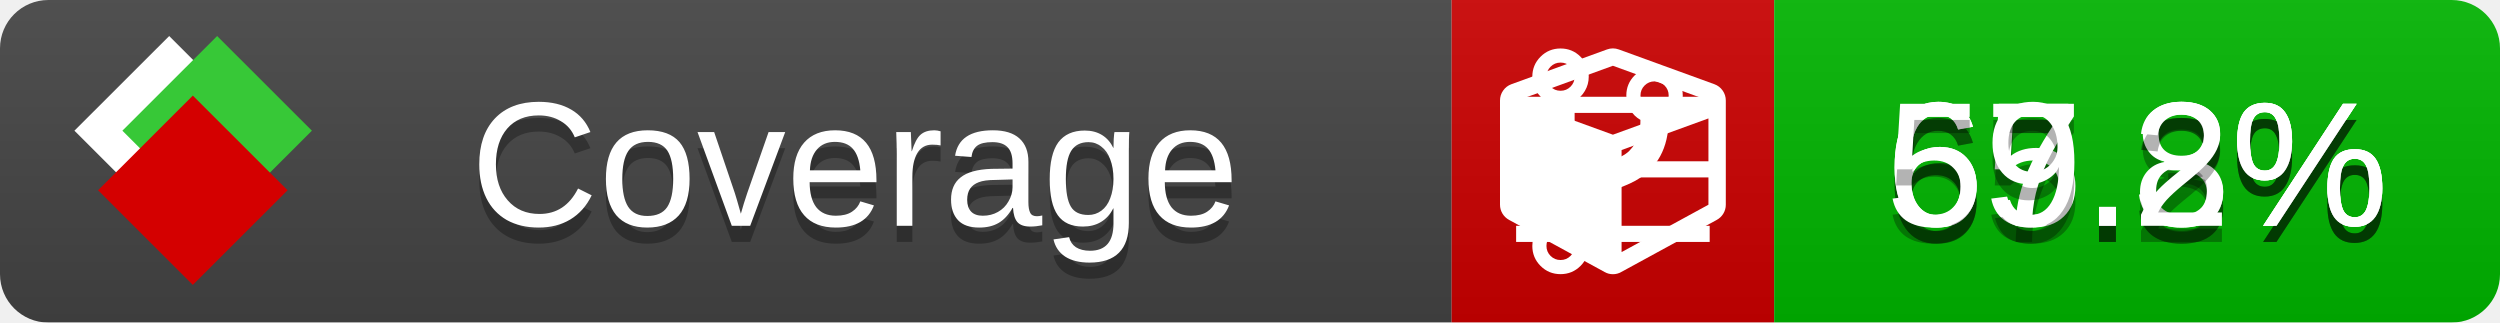
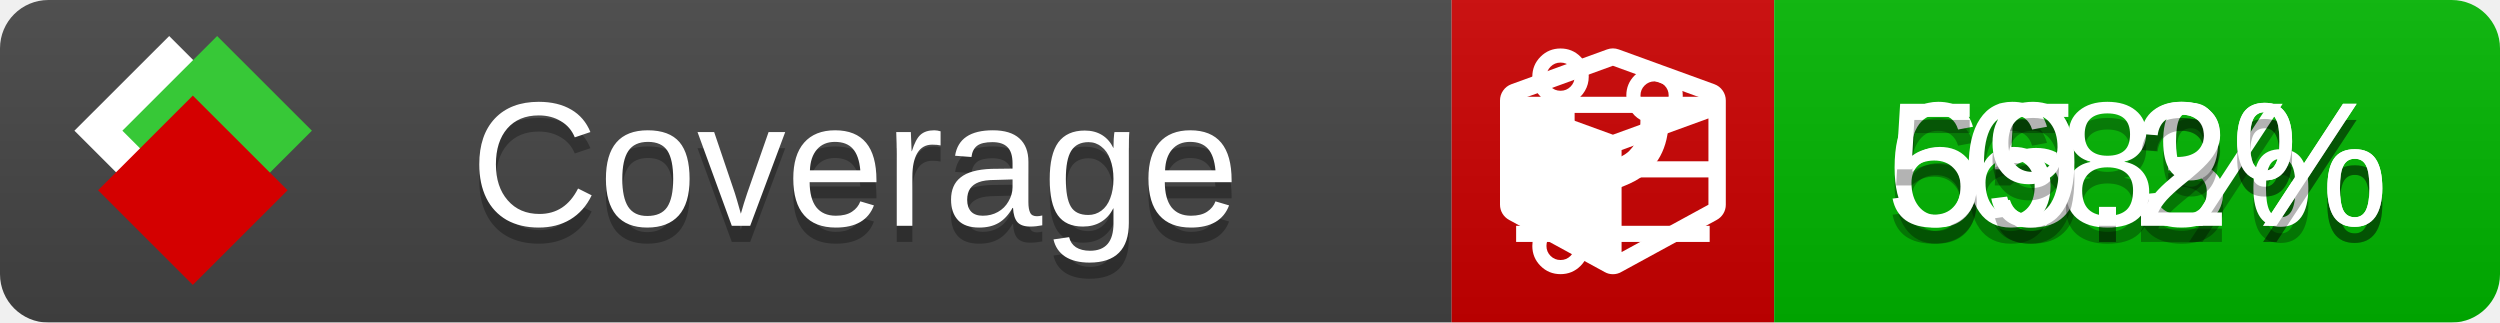
<svg xmlns="http://www.w3.org/2000/svg" xmlns:xlink="http://www.w3.org/1999/xlink" width="155" height="20">
  <style type="text/css">
          
            @keyframes fade1 {
                0% { visibility: visible; opacity: 1; }
               27% { visibility: visible; opacity: 1; }
               33% { visibility: hidden; opacity: 0; }
               60% { visibility: hidden; opacity: 0; }
               66% { visibility: hidden; opacity: 0; }
               93% { visibility: hidden; opacity: 0; }
              100% { visibility: visible; opacity: 1; }
            }
            @keyframes fade2 {
                0% { visibility: hidden; opacity: 0; }
               27% { visibility: hidden; opacity: 0; }
               33% { visibility: visible; opacity: 1; }
               60% { visibility: visible; opacity: 1; }
               66% { visibility: hidden; opacity: 0; }
               93% { visibility: hidden; opacity: 0; }
              100% { visibility: hidden; opacity: 0; }
            }
            @keyframes fade3 {
                0% { visibility: hidden; opacity: 0; }
               27% { visibility: hidden; opacity: 0; }
               33% { visibility: hidden; opacity: 0; }
               60% { visibility: hidden; opacity: 0; }
               66% { visibility: visible; opacity: 1; }
               93% { visibility: visible; opacity: 1; }
              100% { visibility: hidden; opacity: 0; }
            }
            .linecoverage {
                animation-duration: 15s;
                animation-name: fade1;
                animation-iteration-count: infinite;
            }
            .branchcoverage {
                animation-duration: 15s;
                animation-name: fade2;
                animation-iteration-count: infinite;
            }
            .methodcoverage {
                animation-duration: 15s;
                animation-name: fade3;
                animation-iteration-count: infinite;
            }
          
    </style>
  <defs>
    <linearGradient id="gradient" x2="0" y2="100%">
      <stop offset="0" stop-color="#bbb" stop-opacity=".1" />
      <stop offset="1" stop-opacity=".1" />
    </linearGradient>
    <linearGradient id="c">
      <stop offset="0" stop-color="#d40000" />
      <stop offset="1" stop-color="#ff2a2a" />
    </linearGradient>
    <linearGradient id="a">
      <stop offset="0" stop-color="#e0e0de" />
      <stop offset="1" stop-color="#fff" />
    </linearGradient>
    <linearGradient id="b">
      <stop offset="0" stop-color="#37c837" />
      <stop offset="1" stop-color="#217821" />
    </linearGradient>
    <linearGradient xlink:href="#a" id="e" x1="106.44" x2="69.96" y1="-11.96" y2="-46.84" gradientTransform="matrix(-.8426 -.00045 -.00045 -.8426 -94.27 -75.82)" gradientUnits="userSpaceOnUse" />
    <linearGradient xlink:href="#b" id="f" x1="56.19" x2="77.97" y1="-23.45" y2="10.62" gradientTransform="matrix(.8426 .00045 .00045 .8426 94.27 75.82)" gradientUnits="userSpaceOnUse" />
    <linearGradient xlink:href="#c" id="g" x1="79.98" x2="132.9" y1="10.79" y2="10.79" gradientTransform="matrix(.8426 .00045 .00045 .8426 94.27 75.82)" gradientUnits="userSpaceOnUse" />
    <mask id="mask">
      <rect width="155" height="20" rx="3" fill="#fff" />
    </mask>
    <g id="icon" transform="matrix(.04486 0 0 .04481 -.48 -.63)">
      <rect width="52.92" height="52.92" x="-109.72" y="-27.13" fill="url(#e)" transform="rotate(-135)" />
      <rect width="52.92" height="52.92" x="70.19" y="-39.18" fill="url(#f)" transform="rotate(45)" />
      <rect width="52.92" height="52.92" x="80.05" y="-15.74" fill="url(#g)" transform="rotate(45)" />
    </g>
  </defs>
  <g mask="url(#mask)">
    <rect x="0" y="0" width="90" height="20" fill="#444" />
    <rect x="90" y="0" width="20" height="20" fill="#c00" />
    <rect x="110" y="0" width="45" height="20" fill="#00B600" />
    <rect x="0" y="0" width="155" height="20" fill="url(#gradient)" />
  </g>
  <g>
    <path class="linecoverage" stroke="#fff" d="M94 6.5 h12 M94 10.5 h12 M94 14.5 h12" />
    <path class="branchcoverage" fill="#fff" d="m 97.628,15.247 q 0,-0.364 -0.255,-0.619 -0.255,-0.255 -0.619,-0.255 -0.364,0 -0.619,0.255 -0.255,0.255 -0.255,0.619 0,0.364 0.255,0.619 0.255,0.255 0.619,0.255 0.364,0 0.619,-0.255 0.255,-0.255 0.255,-0.619 z m 0,-10.493 q 0,-0.364 -0.255,-0.619 -0.255,-0.255 -0.619,-0.255 -0.364,0 -0.619,0.255 -0.255,0.255 -0.255,0.619 0,0.364 0.255,0.619 0.255,0.255 0.619,0.255 0.364,0 0.619,-0.255 0.255,-0.255 0.255,-0.619 z m 5.83,1.166 q 0,-0.364 -0.255,-0.619 -0.255,-0.255 -0.619,-0.255 -0.364,0 -0.619,0.255 -0.255,0.255 -0.255,0.619 0,0.364 0.255,0.619 0.255,0.255 0.619,0.255 0.364,0 0.619,-0.255 0.255,-0.255 0.255,-0.619 z m 0.874,0 q 0,0.474 -0.237,0.879 -0.237,0.405 -0.638,0.633 -0.018,2.614 -2.059,3.771 -0.619,0.346 -1.849,0.738 -1.166,0.364 -1.544,0.647 -0.378,0.282 -0.378,0.911 l 0,0.237 q 0.401,0.228 0.638,0.633 0.237,0.405 0.237,0.879 0,0.729 -0.51,1.239 -0.51,0.51 -1.239,0.51 -0.729,0 -1.239,-0.51 -0.51,-0.51 -0.51,-1.239 0,-0.474 0.237,-0.879 0.237,-0.405 0.638,-0.633 l 0,-7.469 q -0.401,-0.228 -0.638,-0.633 -0.237,-0.405 -0.237,-0.879 0,-0.729 0.51,-1.239 0.51,-0.51 1.239,-0.51 0.729,0 1.239,0.51 0.51,0.51 0.51,1.239 0,0.474 -0.237,0.879 -0.237,0.405 -0.638,0.633 l 0,4.527 q 0.492,-0.237 1.403,-0.519 0.501,-0.155 0.797,-0.269 0.296,-0.114 0.642,-0.282 0.346,-0.169 0.537,-0.36 0.191,-0.191 0.369,-0.465 0.178,-0.273 0.255,-0.633 0.077,-0.36 0.077,-0.833 -0.401,-0.228 -0.638,-0.633 -0.237,-0.405 -0.237,-0.879 0,-0.729 0.51,-1.239 0.51,-0.51 1.239,-0.51 0.729,0 1.239,0.51 0.51,0.51 0.51,1.239 z" />
    <path class="methodcoverage" fill="#fff" d="m 100.538,15.629 5.385,-2.936 v -5.351 l -5.385,1.96 z M 100,8.351 105.873,6.214 100,4.077 94.127,6.214 Z m 7,-2.12 v 6.462 q 0,0.294 -0.151,0.547 -0.151,0.252 -0.412,0.395 l -5.923,3.231 q -0.236,0.135 -0.513,0.135 -0.278,0 -0.513,-0.135 l -5.923,-3.231 Q 93.303,13.492 93.151,13.239 93,12.987 93,12.692 v -6.462 q 0,-0.337 0.194,-0.614 0.194,-0.278 0.513,-0.395 l 5.923,-2.154 q 0.185,-0.067 0.37,-0.067 0.185,0 0.37,0.067 l 5.923,2.154 q 0.32,0.118 0.513,0.395 Q 107,5.894 107,6.231 Z" />
  </g>
  <g fill="#fff" text-anchor="middle" font-family="Verdana,Arial,Geneva,sans-serif" font-size="11">
    <a xlink:href="https://github.com/danielpalme/ReportGenerator" target="_top">
      <use xlink:href="#icon" transform="translate(3,1) scale(3.5)" />
    </a>
    <text x="53" y="15" fill="#010101" fill-opacity=".3">Coverage</text>
    <text x="53" y="14" fill="#fff">Coverage</text>
    <text class="linecoverage" x="132.5" y="15" fill="#010101" fill-opacity=".3">65.3%</text>
    <text class="linecoverage" x="132.5" y="14">65.3%</text>
-     <text class="branchcoverage" x="132.5" y="15" fill="#010101" fill-opacity=".3">67.8%</text>
-     <text class="branchcoverage" x="132.5" y="14">67.8%</text>
+     <text class="branchcoverage" x="132.5" y="15" fill="#010101" fill-opacity=".3">68%</text>
+     <text class="branchcoverage" x="132.5" y="14">68%</text>
    <text class="methodcoverage" x="132.5" y="15" fill="#010101" fill-opacity=".3">59.2%</text>
    <text class="methodcoverage" x="132.5" y="14">59.2%</text>
  </g>
  <g>
    <rect class="linecoverage" x="90" y="0" width="65" height="20" fill-opacity="0" />
    <rect class="branchcoverage" x="90" y="0" width="65" height="20" fill-opacity="0" />
    <rect class="methodcoverage" x="90" y="0" width="65" height="20" fill-opacity="0" />
  </g>
</svg>
